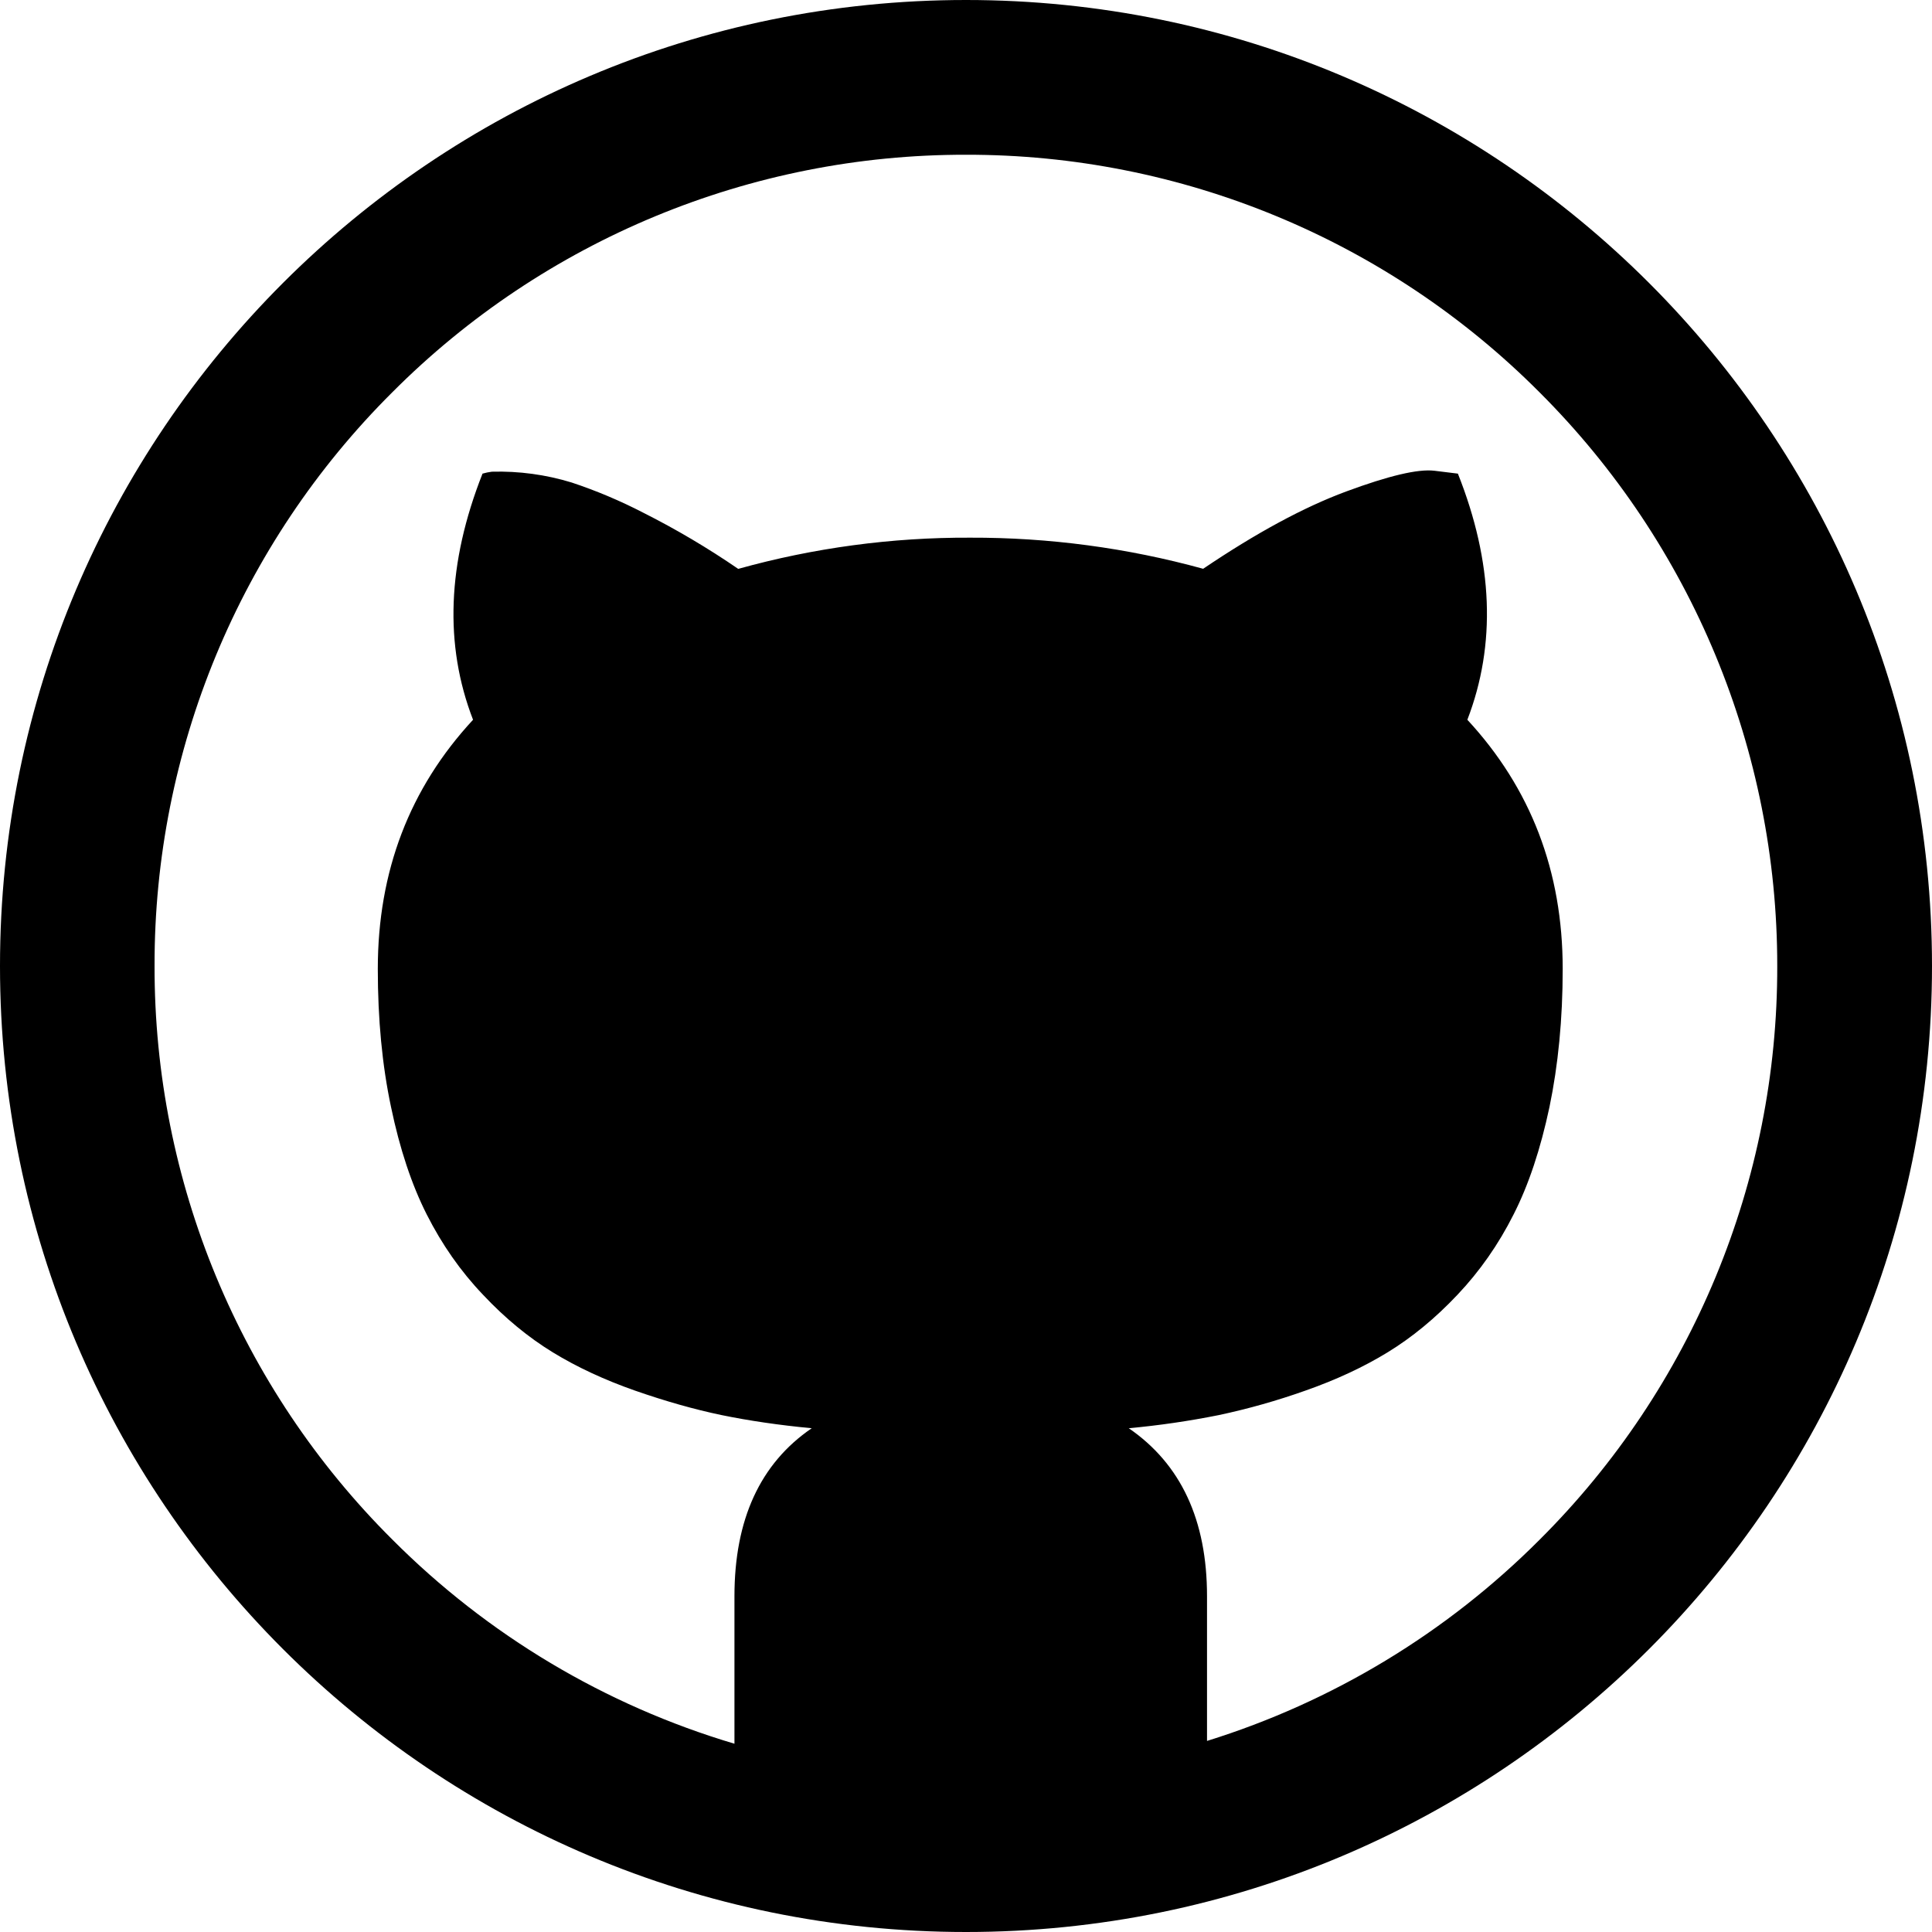
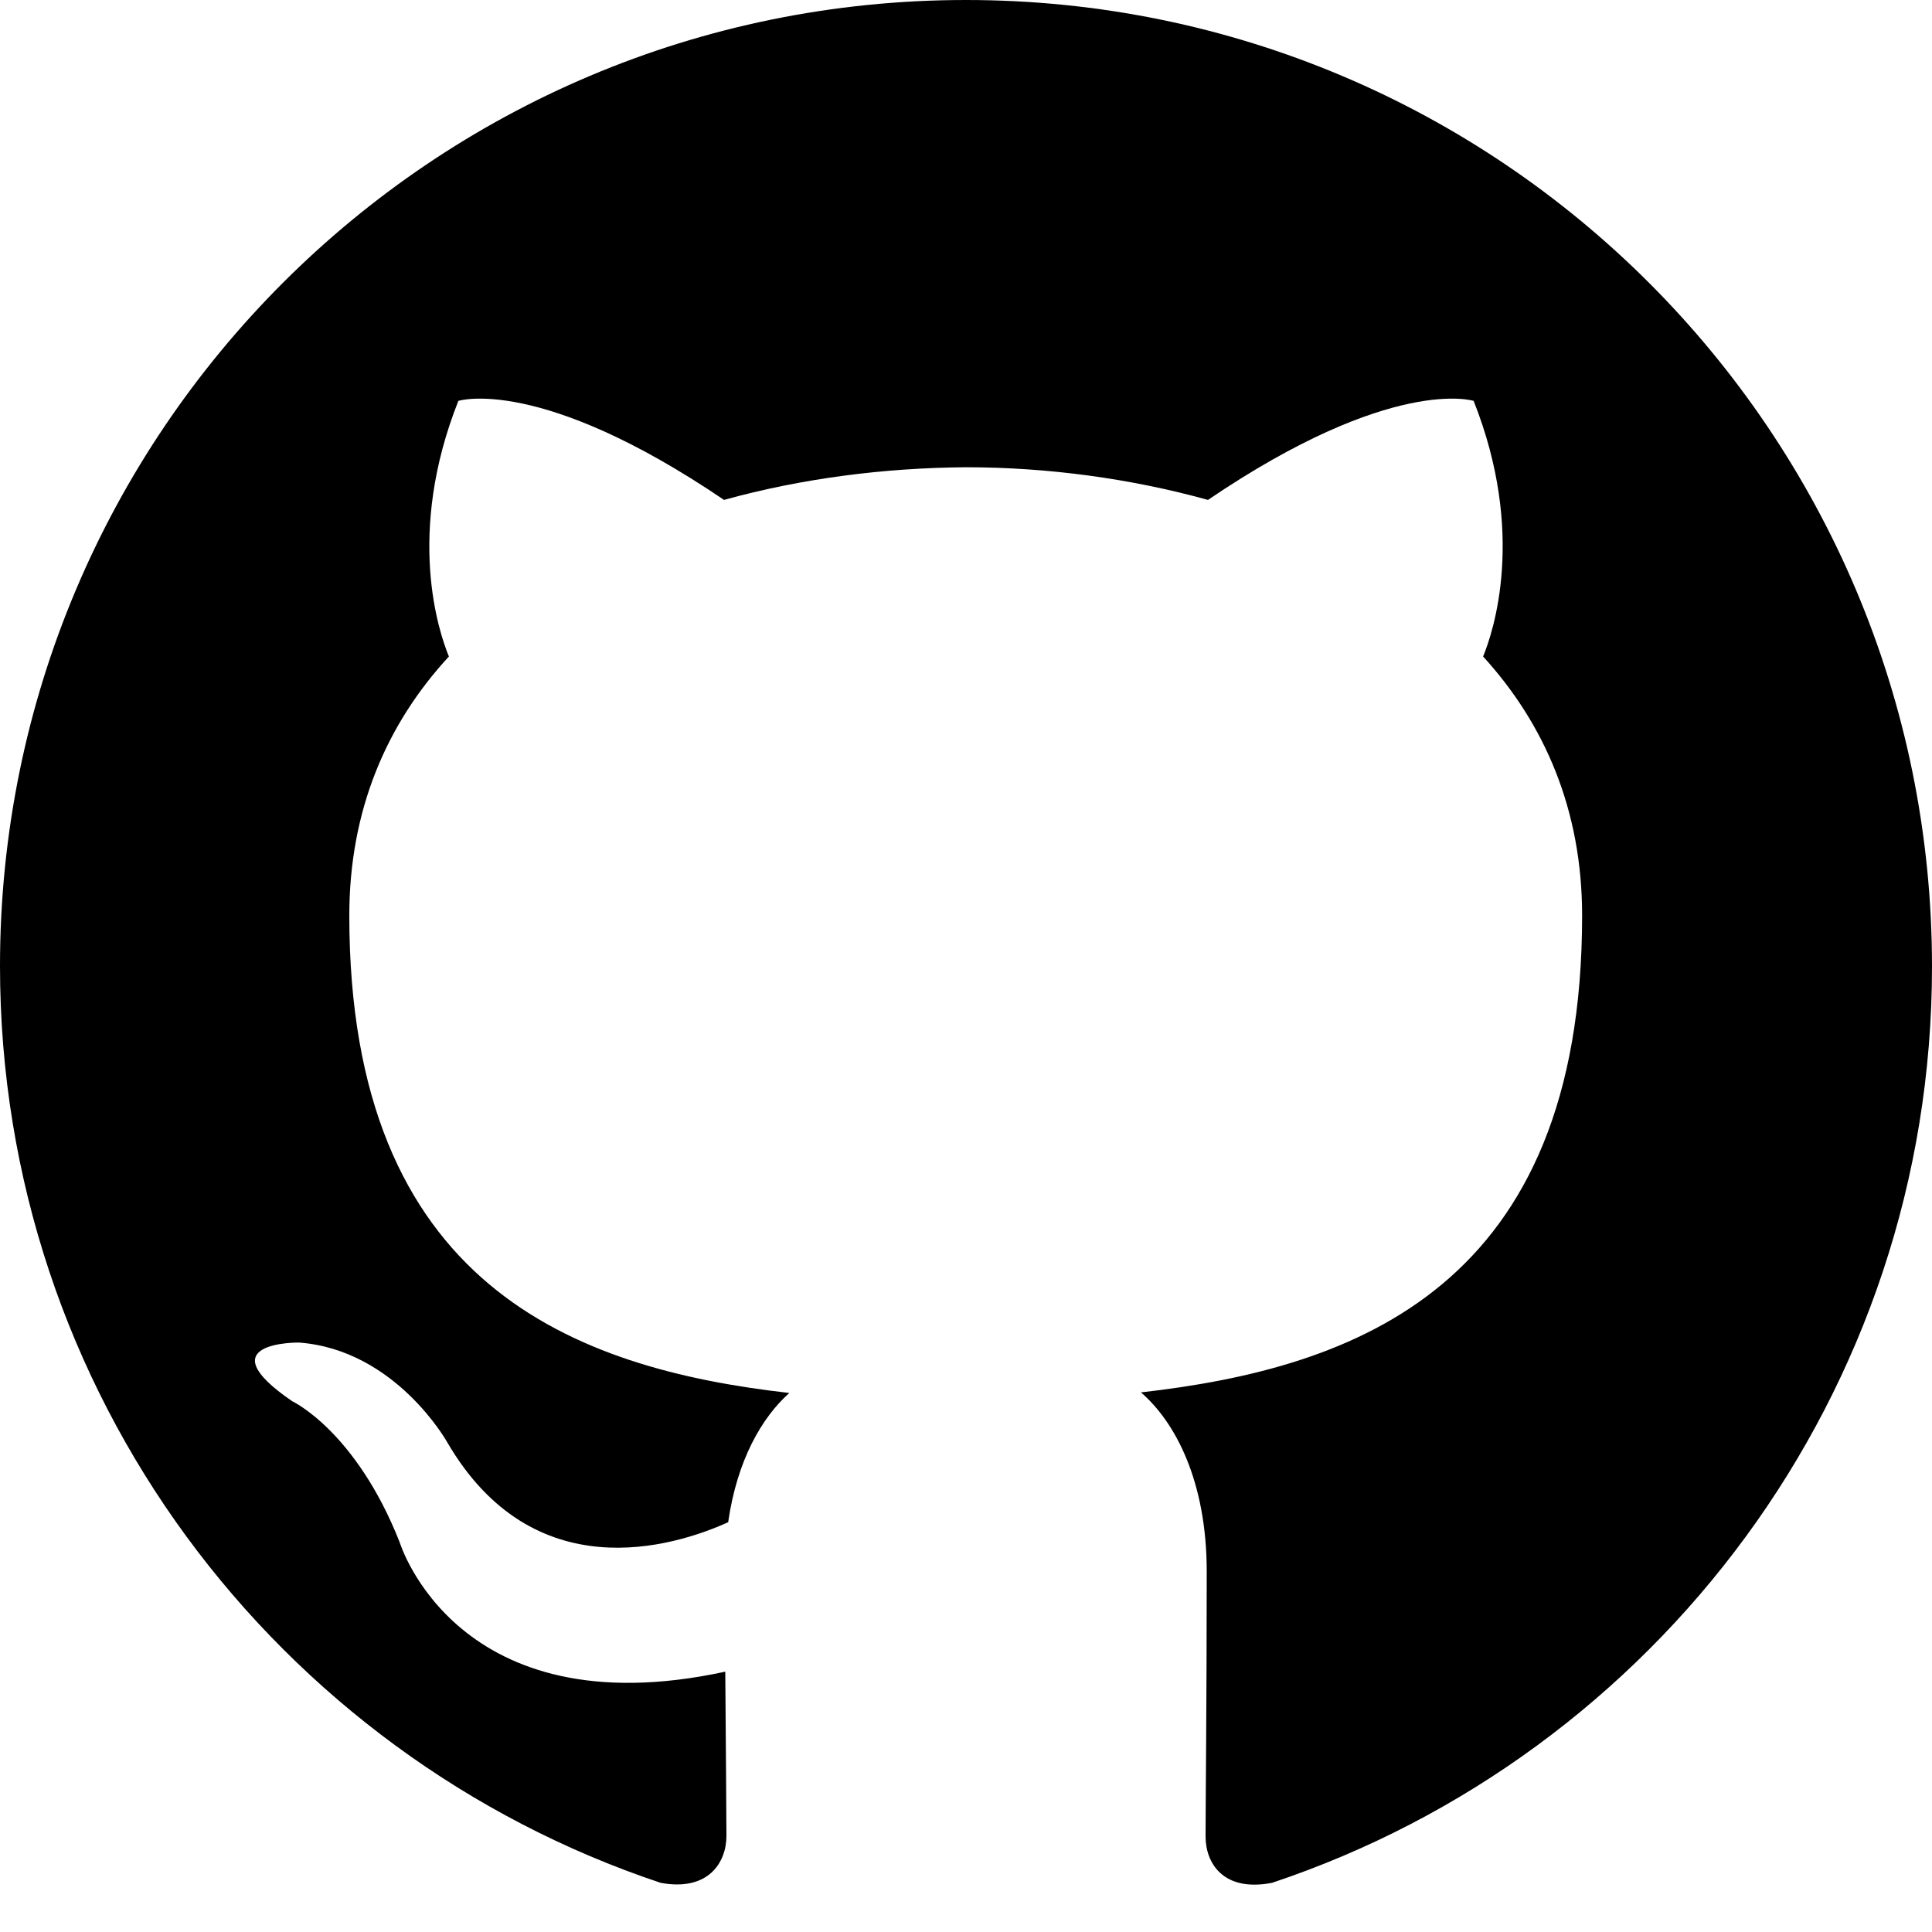
<svg xmlns="http://www.w3.org/2000/svg" width="100%" height="100%" viewBox="0 0 20 20" fill="none">
-   <path fill-rule="evenodd" clip-rule="evenodd" d="M15.938 15.939a8.375 8.375 0 0 1-3.443 2.083v-1.498c0-.788-.27-1.368-.81-1.739a8.9 8.9 0 0 0 .932-.136 7.07 7.07 0 0 0 .898-.254c.316-.111.6-.243.85-.396.25-.153.492-.351.723-.596.23-.243.424-.52.58-.83.157-.308.28-.68.372-1.113.09-.433.137-.91.137-1.43 0-1.01-.33-1.87-.987-2.579.3-.78.267-1.63-.098-2.548l-.244-.03c-.17-.02-.473.052-.913.215-.44.163-.932.43-1.48.8a8.984 8.984 0 0 0-2.412-.322 8.8 8.8 0 0 0-2.401.323 8.475 8.475 0 0 0-.982-.581 5.141 5.141 0 0 0-.742-.313 2.579 2.579 0 0 0-.826-.112.62.62 0 0 0-.097.02c-.365.924-.398 1.773-.098 2.548-.658.71-.986 1.57-.986 2.579 0 .52.045.997.137 1.43.09.433.214.805.37 1.113.157.31.35.587.582.83.23.245.472.443.722.596.25.153.534.285.85.396.316.11.615.195.898.254.283.058.594.104.933.136-.534.365-.8.945-.8 1.739v1.527a8.364 8.364 0 0 1-3.541-2.113A8.356 8.356 0 0 1 1.6 10a8.351 8.351 0 0 1 2.46-5.938A8.363 8.363 0 0 1 10 1.602a8.358 8.358 0 0 1 5.938 2.46A8.381 8.381 0 0 1 18.398 10a8.358 8.358 0 0 1-2.46 5.939ZM10 0C4.478 0 0 4.478 0 10c0 5.523 4.478 10 10 10 5.523 0 10-4.477 10-10 0-5.522-4.477-10-10-10Z" fill="currentColor" />
+   <path fill-rule="evenodd" clip-rule="evenodd" d="M10 0C4.475 0 0 4.475 0 10C0 14.42 2.867 18.165 6.839 19.491C7.336 19.583 7.52 19.276 7.52 19.006C7.52 18.766 7.514 18.14 7.508 17.305C4.727 17.907 4.138 15.967 4.138 15.967C3.683 14.813 3.026 14.506 3.026 14.506C2.118 13.886 3.094 13.898 3.094 13.898C4.095 13.972 4.629 14.929 4.629 14.929C5.519 16.458 6.967 16.016 7.538 15.758C7.63 15.114 7.888 14.672 8.171 14.42C5.948 14.168 3.616 13.309 3.616 9.478C3.616 8.386 4.002 7.495 4.647 6.796C4.543 6.544 4.199 5.525 4.745 4.15C4.745 4.15 5.586 3.88 7.495 5.175C8.293 4.954 9.147 4.843 10 4.837C10.847 4.837 11.707 4.954 12.505 5.175C14.414 3.88 15.255 4.15 15.255 4.15C15.801 5.525 15.457 6.544 15.353 6.796C15.991 7.495 16.378 8.386 16.378 9.478C16.378 13.321 14.039 14.162 11.811 14.414C12.167 14.721 12.492 15.335 12.492 16.268C12.492 17.606 12.48 18.68 12.48 19.012C12.48 19.282 12.658 19.589 13.168 19.491C17.139 18.165 20 14.42 20 10.006C20 4.475 15.525 0 10 0Z" fill="currentColor" />
</svg>
